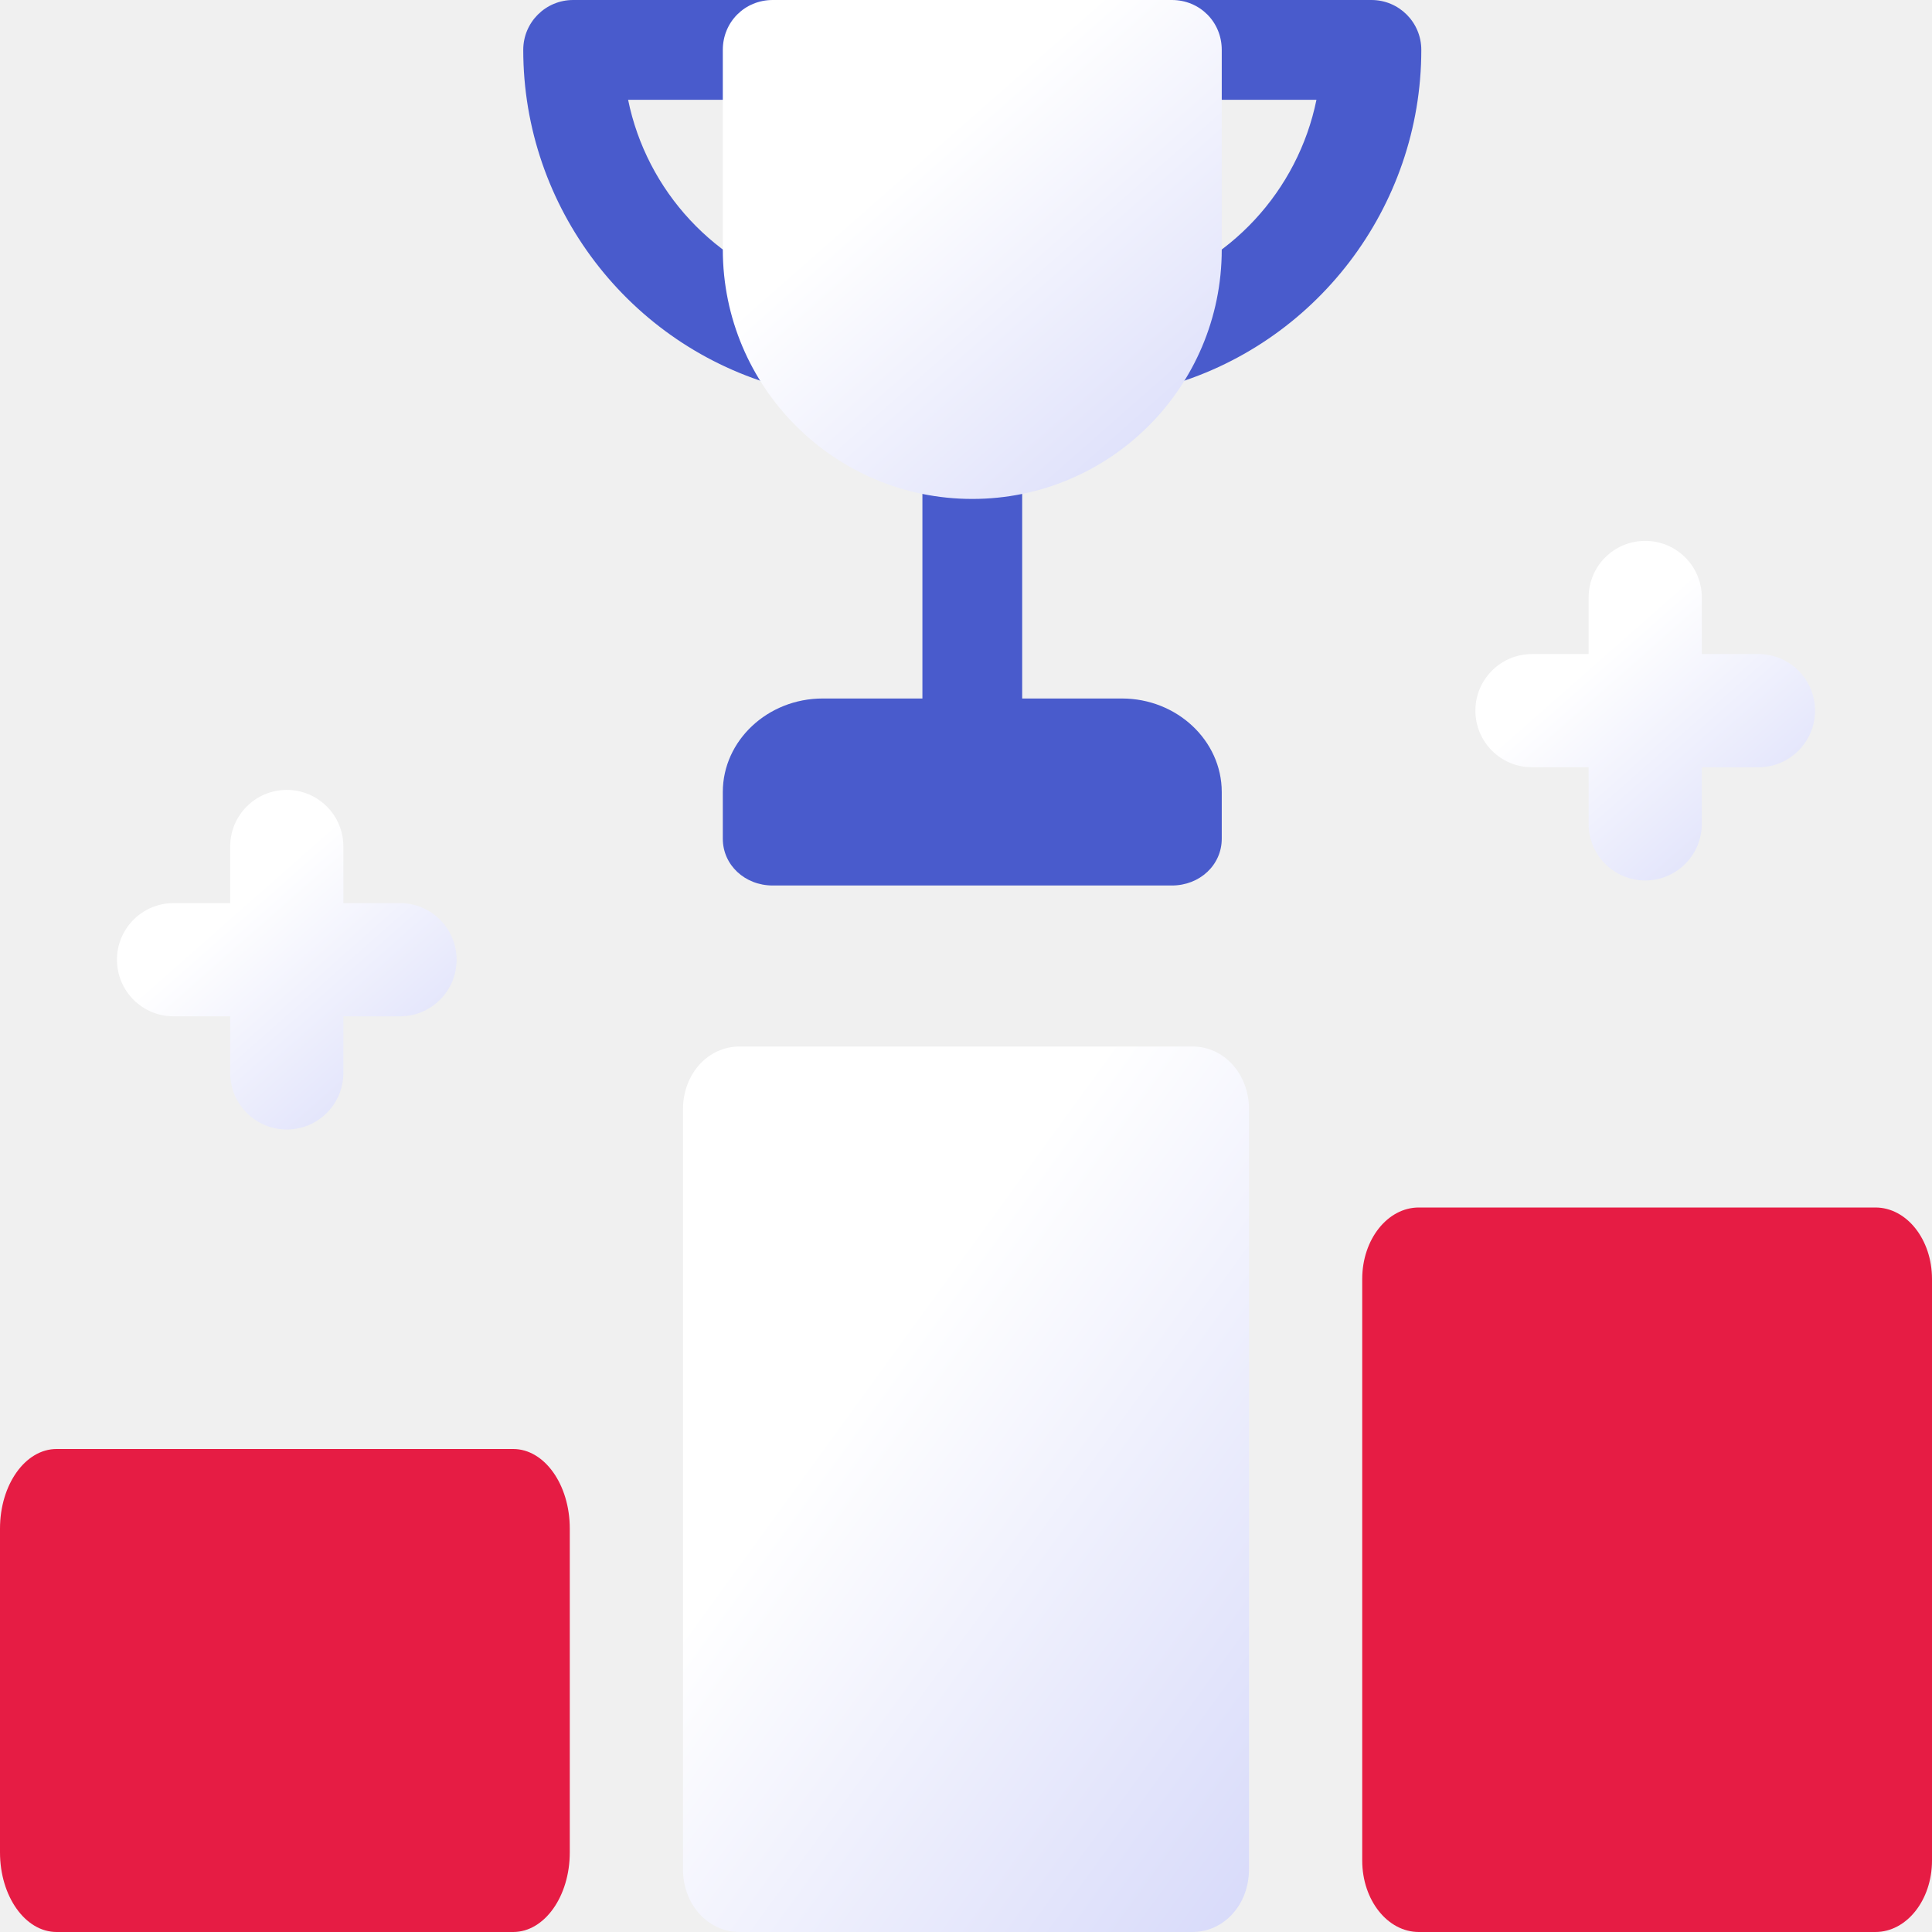
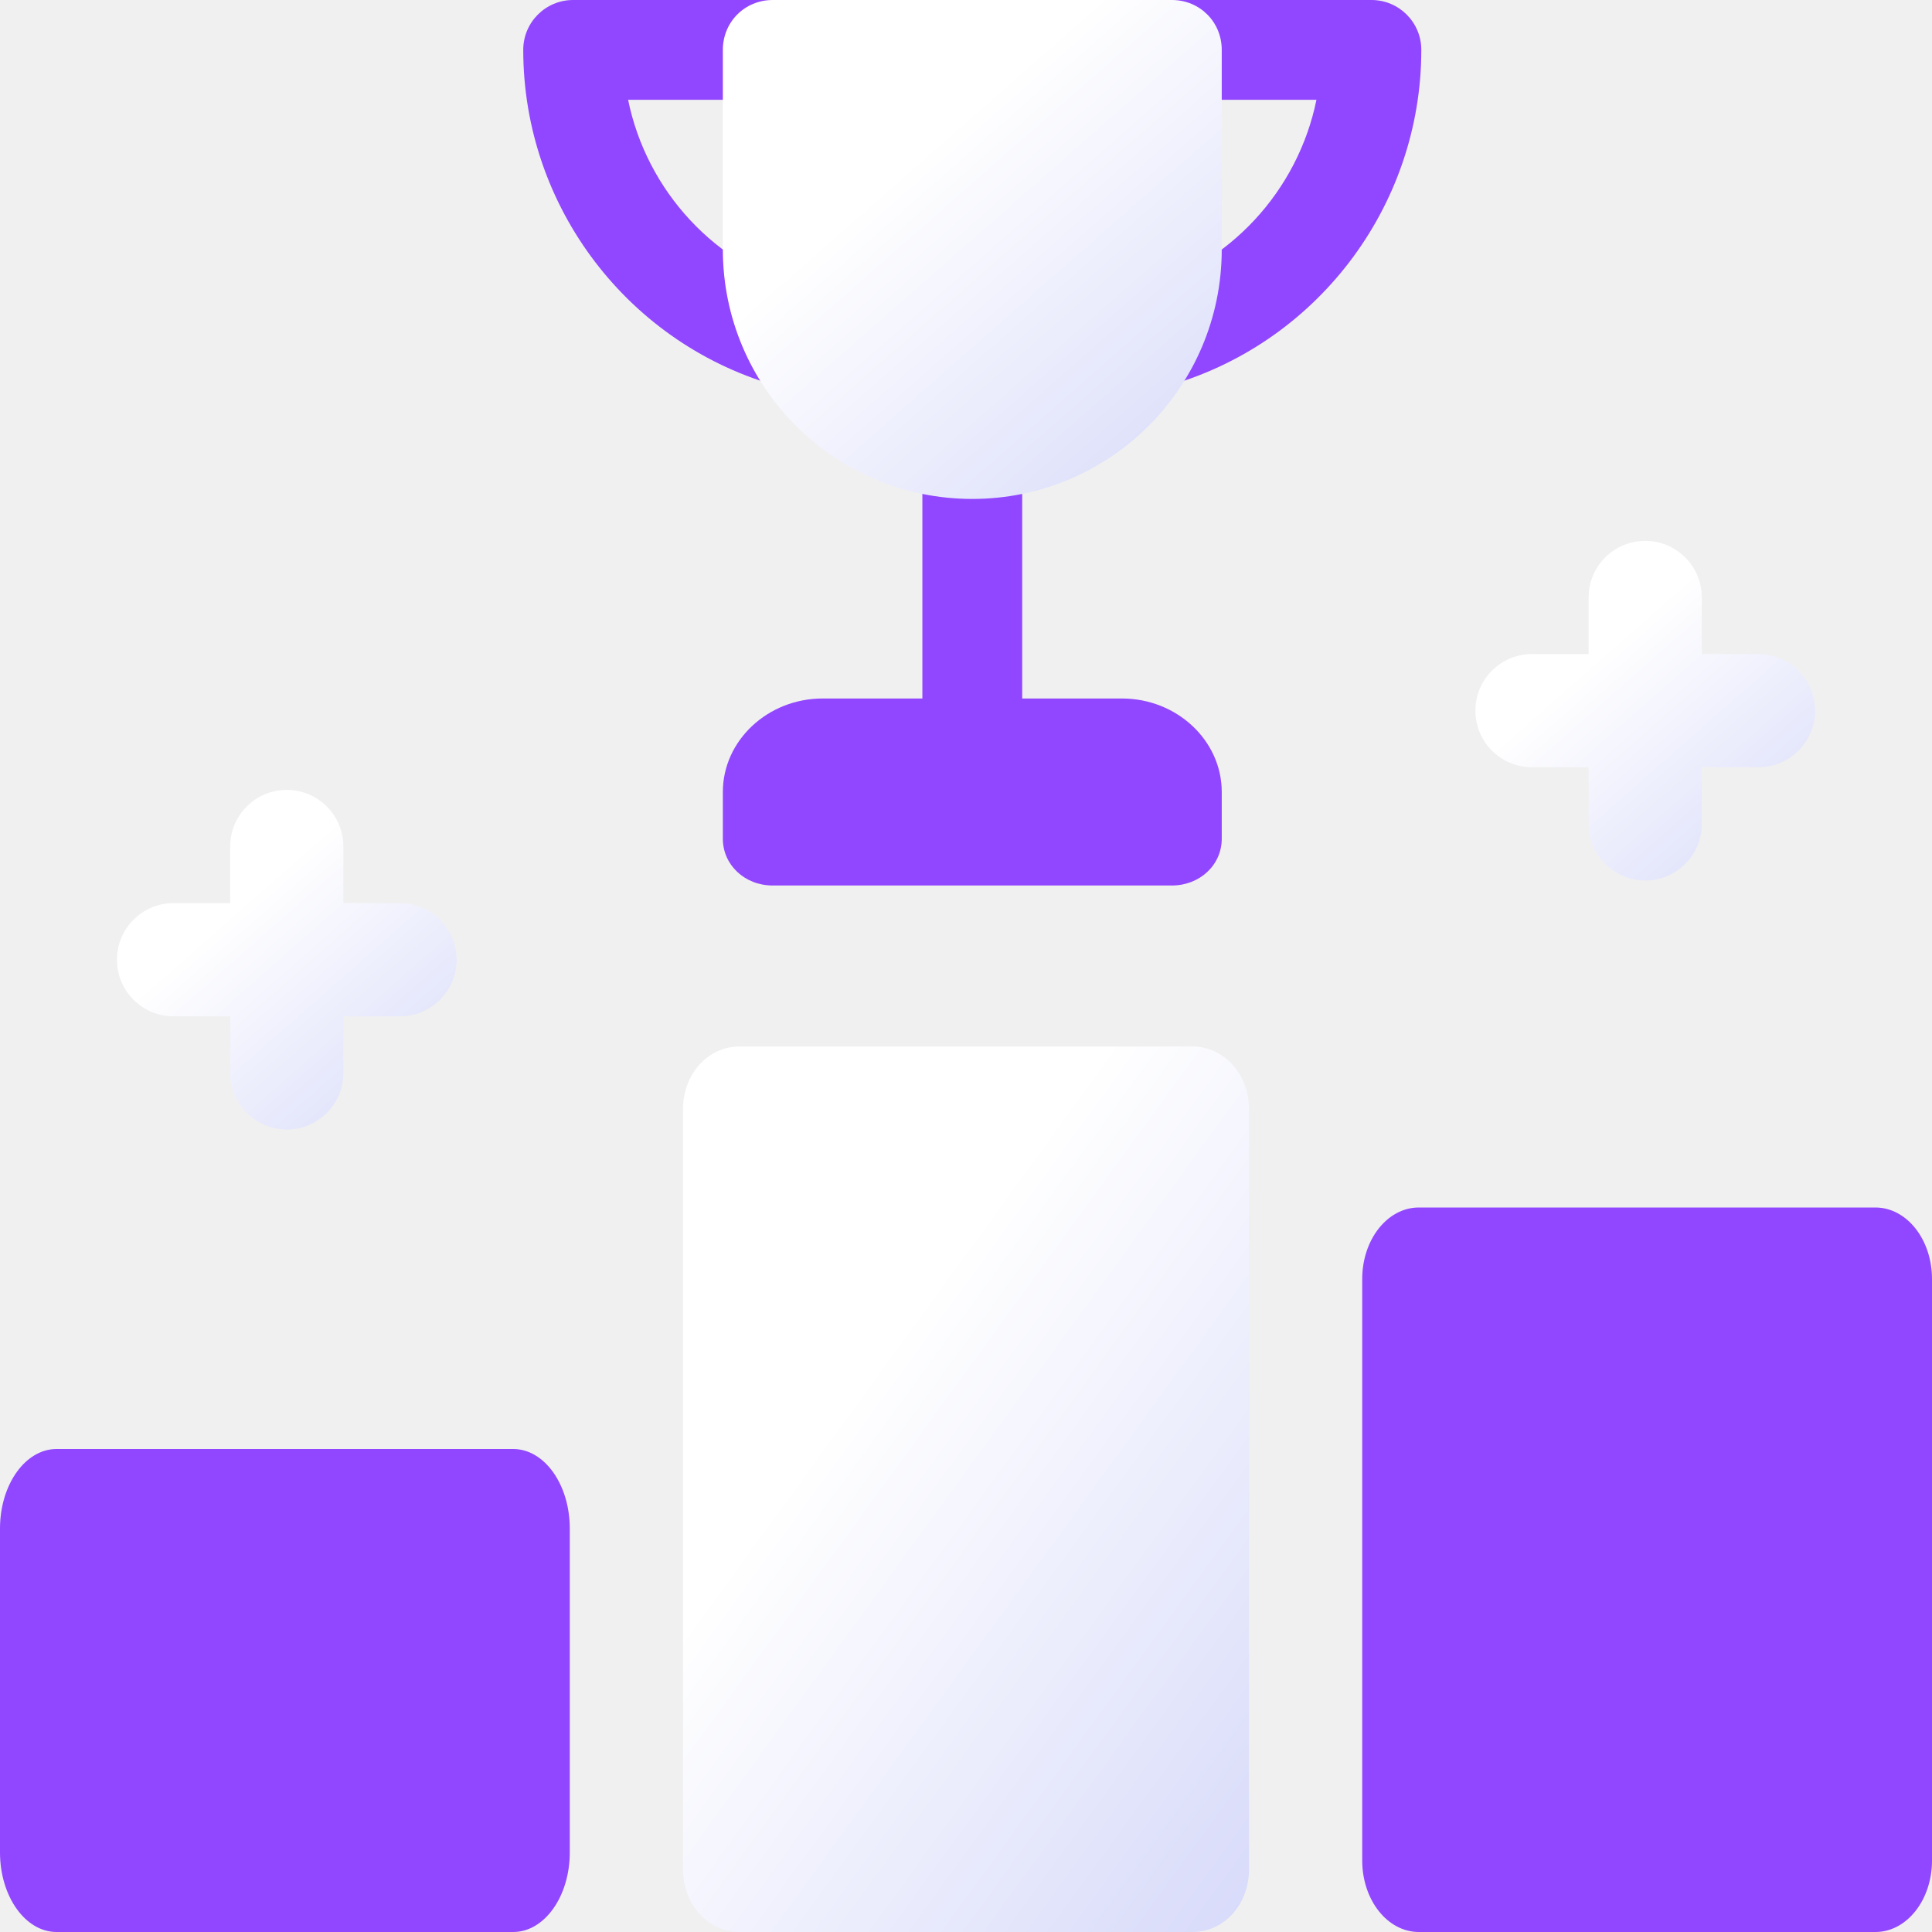
<svg xmlns="http://www.w3.org/2000/svg" width="48" height="48" viewBox="0 0 48 48" fill="none">
-   <g clip-path="url(#clip0)">
-     <path d="M27.396 8.741C27.216 8.082 27.606 7.4 28.267 7.221C30.548 6.601 32.247 4.736 32.707 2.479H29.115C28.429 2.479 27.875 1.925 27.875 1.24C27.875 0.554 28.429 0 29.115 0H34.073C34.758 0 35.312 0.554 35.312 1.24C35.312 5.147 32.683 8.59 28.916 9.613C28.278 9.79 27.58 9.419 27.396 8.741Z" fill="#495BCC" />
-     <path d="M25.396 11.156V18.594C25.396 19.288 24.851 19.833 24.156 19.833C23.462 19.833 22.917 19.288 22.917 18.594V11.156C22.917 10.462 23.462 9.917 24.156 9.917C24.851 9.917 25.396 10.462 25.396 11.156Z" fill="#495BCC" />
-     <path d="M19.396 9.613C15.629 8.59 13 5.147 13 1.24C13 0.554 13.554 0 14.24 0H19.198C19.883 0 20.438 0.554 20.438 1.24C20.438 1.925 19.883 2.479 19.198 2.479H15.605C16.065 4.736 17.765 6.601 20.045 7.221C20.706 7.4 21.096 8.082 20.917 8.741C20.733 9.419 20.035 9.79 19.396 9.613Z" fill="#495BCC" />
-     <path d="M29.625 26H18.375C17.587 26 16.969 26.685 16.969 27.557V46.443C16.969 47.315 17.587 48 18.375 48H29.625C30.413 48 31.031 47.315 31.031 46.443V27.557C31.031 26.685 30.413 26 29.625 26Z" fill="url(#paint0_linear)" />
-     <path d="M43.688 16.25H42.281V14.844C42.281 14.066 41.652 13.438 40.875 13.438C40.098 13.438 39.469 14.066 39.469 14.844V16.25H38.062C37.285 16.25 36.656 16.879 36.656 17.656C36.656 18.433 37.285 19.062 38.062 19.062H39.469V20.469C39.469 21.246 40.098 21.875 40.875 21.875C41.652 21.875 42.281 21.246 42.281 20.469V19.062H43.688C44.465 19.062 45.094 18.433 45.094 17.656C45.094 16.879 44.465 16.25 43.688 16.25Z" fill="url(#paint1_linear)" />
-     <path d="M9.938 22.438H8.531V21.031C8.531 20.254 7.902 19.625 7.125 19.625C6.348 19.625 5.719 20.254 5.719 21.031V22.438H4.312C3.535 22.438 2.906 23.067 2.906 23.844C2.906 24.621 3.535 25.25 4.312 25.25H5.719V26.656C5.719 27.433 6.348 28.062 7.125 28.062C7.902 28.062 8.531 27.433 8.531 26.656V25.25H9.938C10.715 25.25 11.344 24.621 11.344 23.844C11.344 23.067 10.715 22.438 9.938 22.438Z" fill="url(#paint2_linear)" />
-     <path d="M46.594 48H35.25C34.473 48 33.844 47.206 33.844 46.224V31.776C33.844 30.794 34.473 30 35.25 30H46.594C47.371 30 48 30.794 48 31.776V46.224C48 47.206 47.371 48 46.594 48Z" fill="#E61C44" />
-     <path d="M12.75 48H1.406C0.629 48 0 47.115 0 46.022V37.978C0 36.885 0.629 36 1.406 36H12.75C13.527 36 14.156 36.885 14.156 37.978V46.022C14.156 47.115 13.527 48 12.75 48Z" fill="#E61C44" />
-     <path d="M29.115 0H19.198C18.504 0 17.958 0.545 17.958 1.24V6.198C17.958 9.619 20.735 12.396 24.156 12.396C27.578 12.396 30.354 9.619 30.354 6.198V1.24C30.354 0.545 29.809 0 29.115 0Z" fill="url(#paint3_linear)" />
-     <path d="M27.875 17.354H20.438C19.074 17.354 17.958 18.399 17.958 19.677V20.838C17.958 21.489 18.504 22 19.198 22H29.115C29.809 22 30.354 21.489 30.354 20.838V19.677C30.354 18.399 29.239 17.354 27.875 17.354Z" fill="#495BCC" />
+   <g clip-path="url(#clip0_5_14)">
+     <path d="M27.396 8.741C27.216 8.082 27.606 7.4 28.267 7.221C30.548 6.601 32.247 4.736 32.707 2.479H29.115C28.429 2.479 27.875 1.925 27.875 1.24C27.875 0.554 28.429 0 29.115 0H34.073C34.758 0 35.312 0.554 35.312 1.24C35.312 5.147 32.683 8.59 28.916 9.613C28.278 9.79 27.58 9.419 27.396 8.741Z" fill="#9146FF" />
+     <path d="M25.396 11.156V18.594C25.396 19.288 24.85 19.833 24.156 19.833C23.462 19.833 22.916 19.288 22.916 18.594V11.156C22.916 10.462 23.462 9.917 24.156 9.917C24.85 9.917 25.396 10.462 25.396 11.156Z" fill="#9146FF" />
+     <path d="M19.396 9.613C15.629 8.59 13 5.147 13 1.24C13 0.554 13.554 0 14.24 0H19.198C19.883 0 20.438 0.554 20.438 1.24C20.438 1.925 19.883 2.479 19.198 2.479H15.605C16.065 4.736 17.765 6.601 20.045 7.221C20.706 7.4 21.096 8.082 20.917 8.741C20.733 9.419 20.035 9.79 19.396 9.613Z" fill="#9146FF" />
+     <path d="M29.625 26H18.375C17.587 26 16.969 26.685 16.969 27.557V46.443C16.969 47.315 17.587 48 18.375 48H29.625C30.413 48 31.031 47.315 31.031 46.443V27.557C31.031 26.685 30.413 26 29.625 26Z" fill="url(#paint0_linear_5_14)" />
+     <path d="M43.688 16.25H42.281V14.844C42.281 14.066 41.652 13.438 40.875 13.438C40.098 13.438 39.469 14.066 39.469 14.844V16.25H38.062C37.285 16.25 36.656 16.879 36.656 17.656C36.656 18.433 37.285 19.062 38.062 19.062H39.469V20.469C39.469 21.246 40.098 21.875 40.875 21.875C41.652 21.875 42.281 21.246 42.281 20.469V19.062H43.688C44.465 19.062 45.094 18.433 45.094 17.656C45.094 16.879 44.465 16.25 43.688 16.25Z" fill="url(#paint1_linear_5_14)" />
+     <path d="M9.938 22.438H8.531V21.031C8.531 20.254 7.902 19.625 7.125 19.625C6.348 19.625 5.719 20.254 5.719 21.031V22.438H4.312C3.535 22.438 2.906 23.067 2.906 23.844C2.906 24.621 3.535 25.25 4.312 25.25H5.719V26.656C5.719 27.433 6.348 28.062 7.125 28.062C7.902 28.062 8.531 27.433 8.531 26.656V25.25H9.938C10.715 25.25 11.344 24.621 11.344 23.844C11.344 23.067 10.715 22.438 9.938 22.438Z" fill="url(#paint2_linear_5_14)" />
+     <path d="M46.594 48H35.25C34.473 48 33.844 47.206 33.844 46.224V31.776C33.844 30.794 34.473 30 35.25 30H46.594C47.371 30 48 30.794 48 31.776V46.224C48 47.206 47.371 48 46.594 48Z" fill="#9146FF" />
+     <path d="M12.75 48H1.406C0.629 48 0 47.115 0 46.022V37.978C0 36.885 0.629 36 1.406 36H12.75C13.527 36 14.156 36.885 14.156 37.978V46.022C14.156 47.115 13.527 48 12.75 48Z" fill="#9146FF" />
+     <path d="M29.115 0H19.198C18.504 0 17.959 0.545 17.959 1.24V6.198C17.959 9.619 20.735 12.396 24.156 12.396C27.578 12.396 30.354 9.619 30.354 6.198V1.24C30.354 0.545 29.809 0 29.115 0Z" fill="url(#paint3_linear_5_14)" />
+     <path d="M27.875 17.354H20.438C19.074 17.354 17.959 18.399 17.959 19.677V20.838C17.959 21.489 18.504 22 19.198 22H29.115C29.809 22 30.354 21.489 30.354 20.838V19.677C30.354 18.399 29.239 17.354 27.875 17.354Z" fill="#9146FF" />
  </g>
  <defs>
-     <linearGradient id="paint0_linear" x1="22.533" y1="32.827" x2="41.175" y2="46.37" gradientUnits="userSpaceOnUse">
+     <linearGradient id="paint0_linear_5_14" x1="22.533" y1="32.827" x2="41.175" y2="46.37" gradientUnits="userSpaceOnUse">
      <stop stop-color="white" />
      <stop offset="1" stop-color="#C5C9F7" />
    </linearGradient>
-     <linearGradient id="paint1_linear" x1="39.995" y1="16.056" x2="47.451" y2="24.53" gradientUnits="userSpaceOnUse">
+     <linearGradient id="paint1_linear_5_14" x1="39.995" y1="16.056" x2="47.451" y2="24.53" gradientUnits="userSpaceOnUse">
      <stop stop-color="white" />
      <stop offset="1" stop-color="#C5C9F7" />
    </linearGradient>
-     <linearGradient id="paint2_linear" x1="6.245" y1="22.243" x2="13.701" y2="30.718" gradientUnits="userSpaceOnUse">
+     <linearGradient id="paint2_linear_5_14" x1="6.245" y1="22.243" x2="13.701" y2="30.718" gradientUnits="userSpaceOnUse">
      <stop stop-color="white" />
      <stop offset="1" stop-color="#C5C9F7" />
    </linearGradient>
-     <linearGradient id="paint3_linear" x1="22.863" y1="3.846" x2="33.817" y2="16.297" gradientUnits="userSpaceOnUse">
+     <linearGradient id="paint3_linear_5_14" x1="22.863" y1="3.846" x2="33.817" y2="16.297" gradientUnits="userSpaceOnUse">
      <stop stop-color="white" />
      <stop offset="1" stop-color="#C5C9F7" />
    </linearGradient>
-     <clipPath id="clip0">
+     <clipPath id="clip0_5_14">
      <rect width="48" height="48" fill="white" />
    </clipPath>
  </defs>
</svg>
